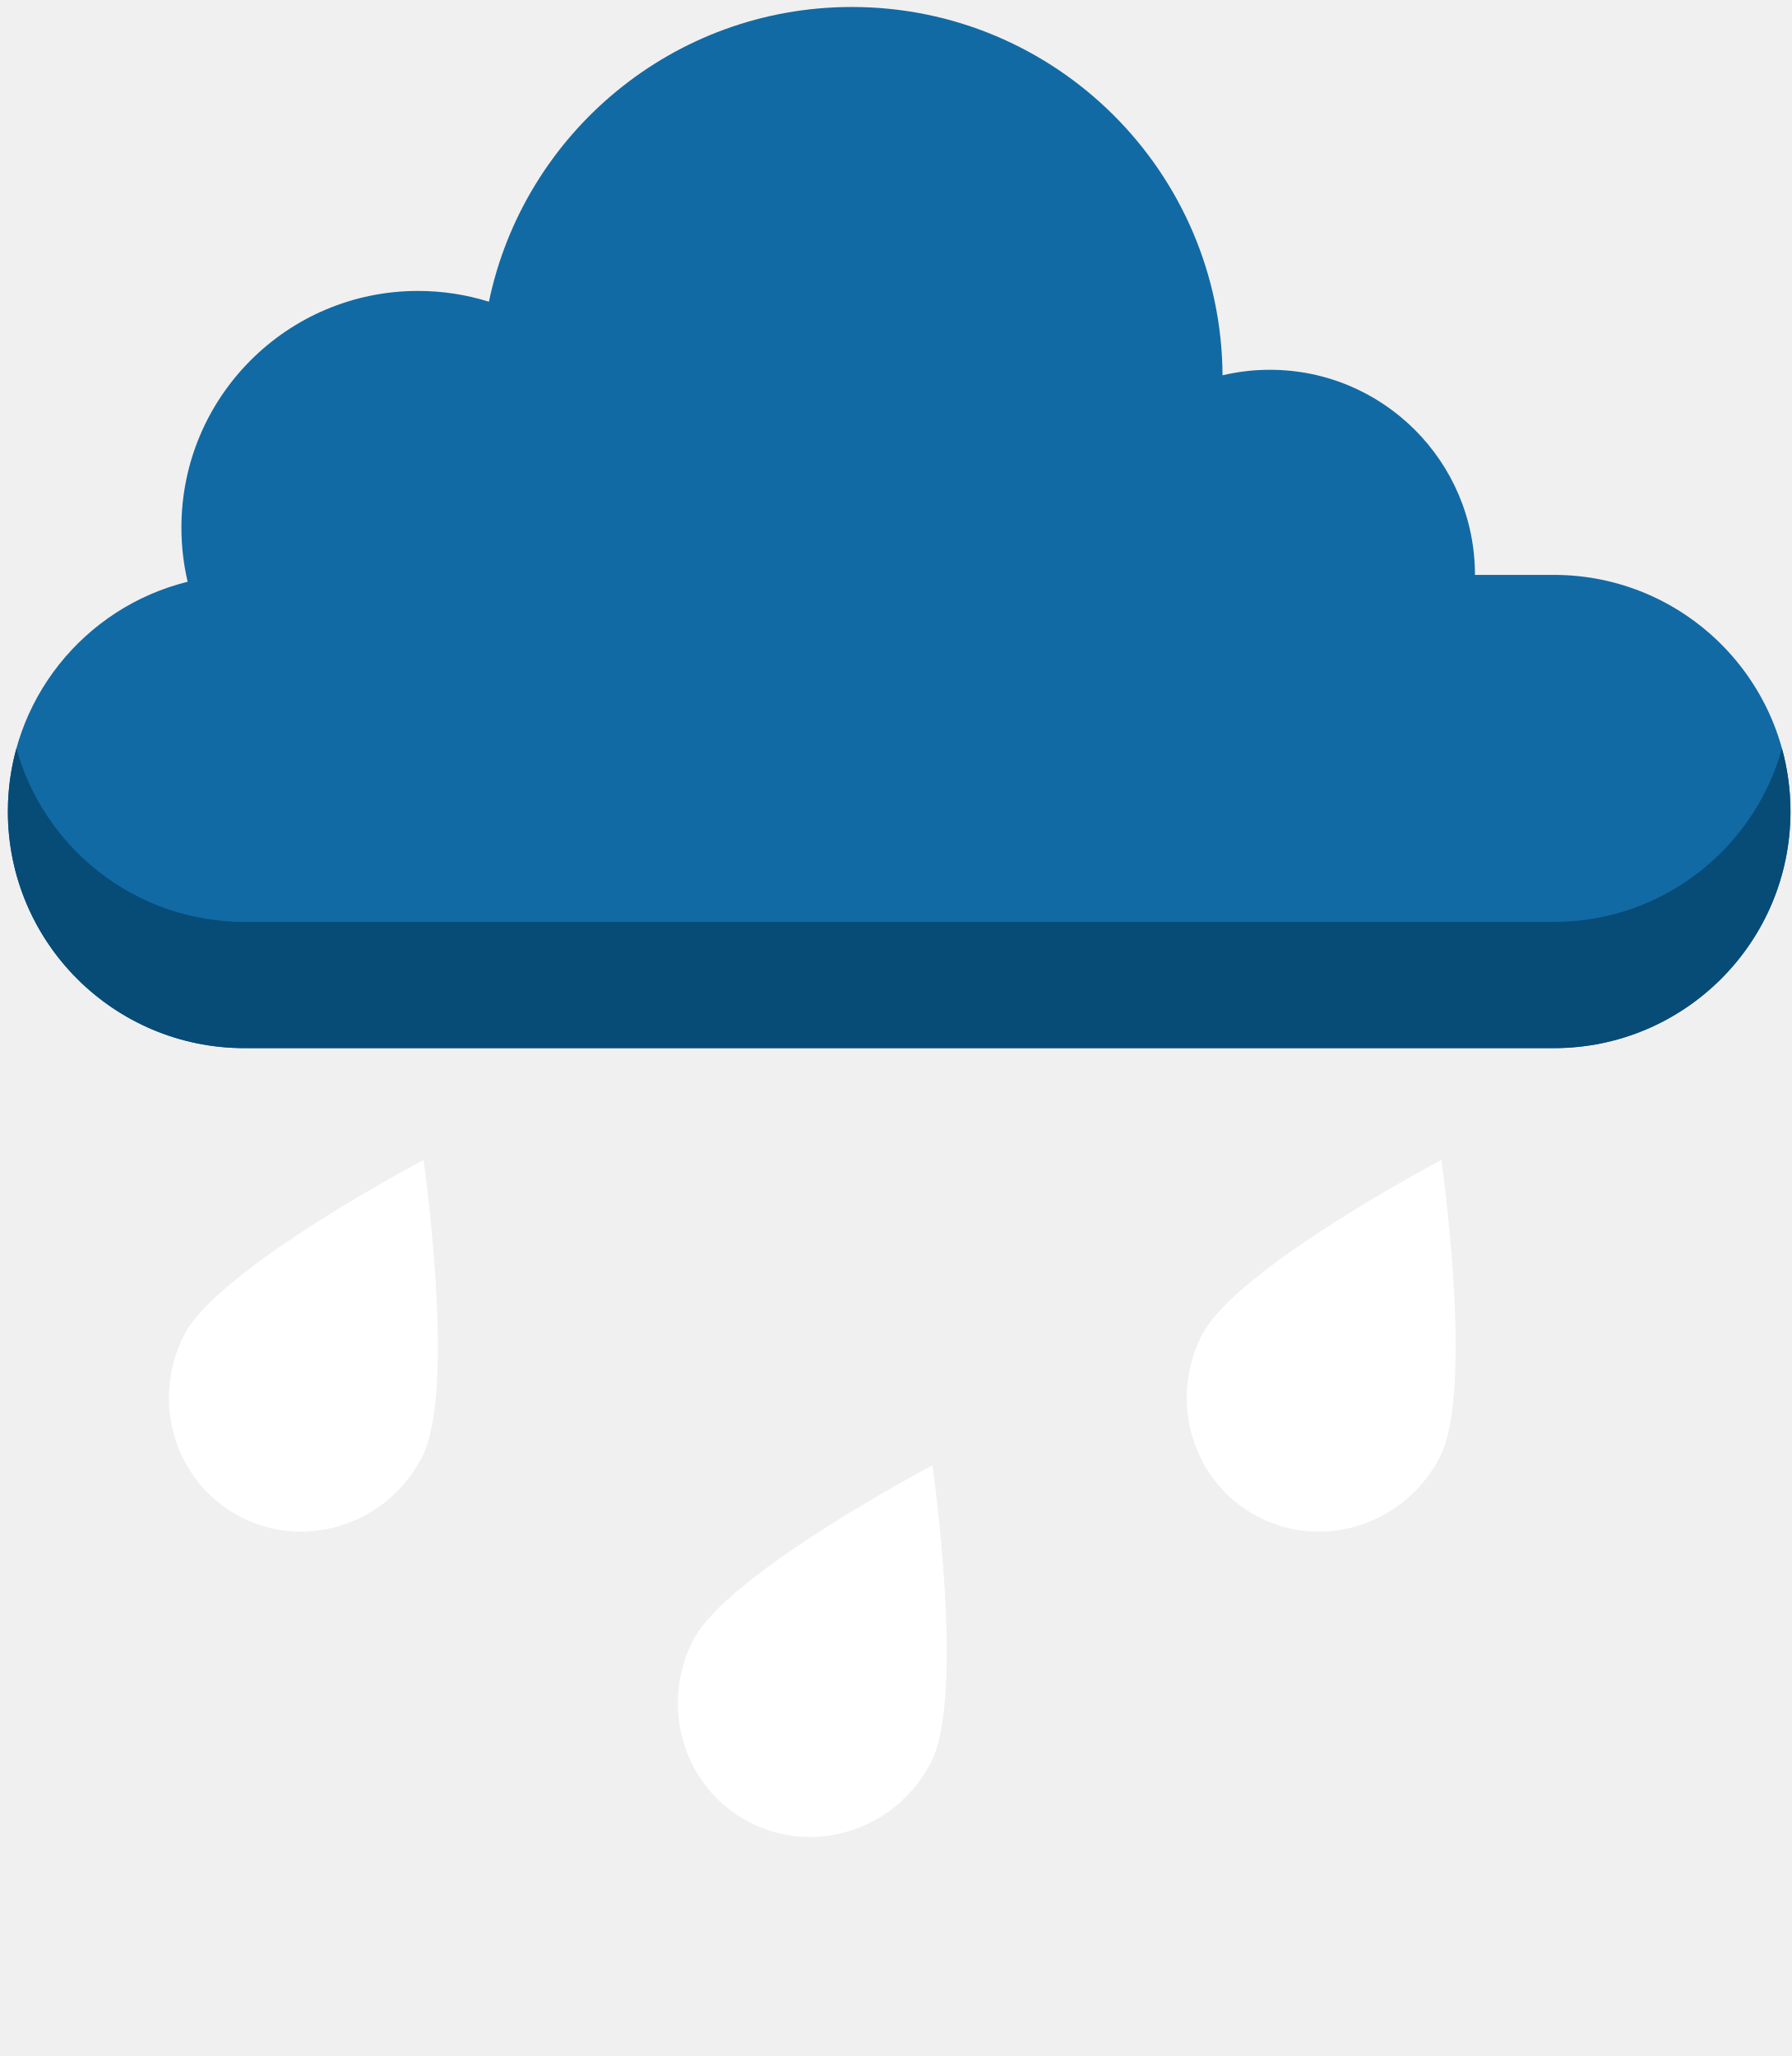
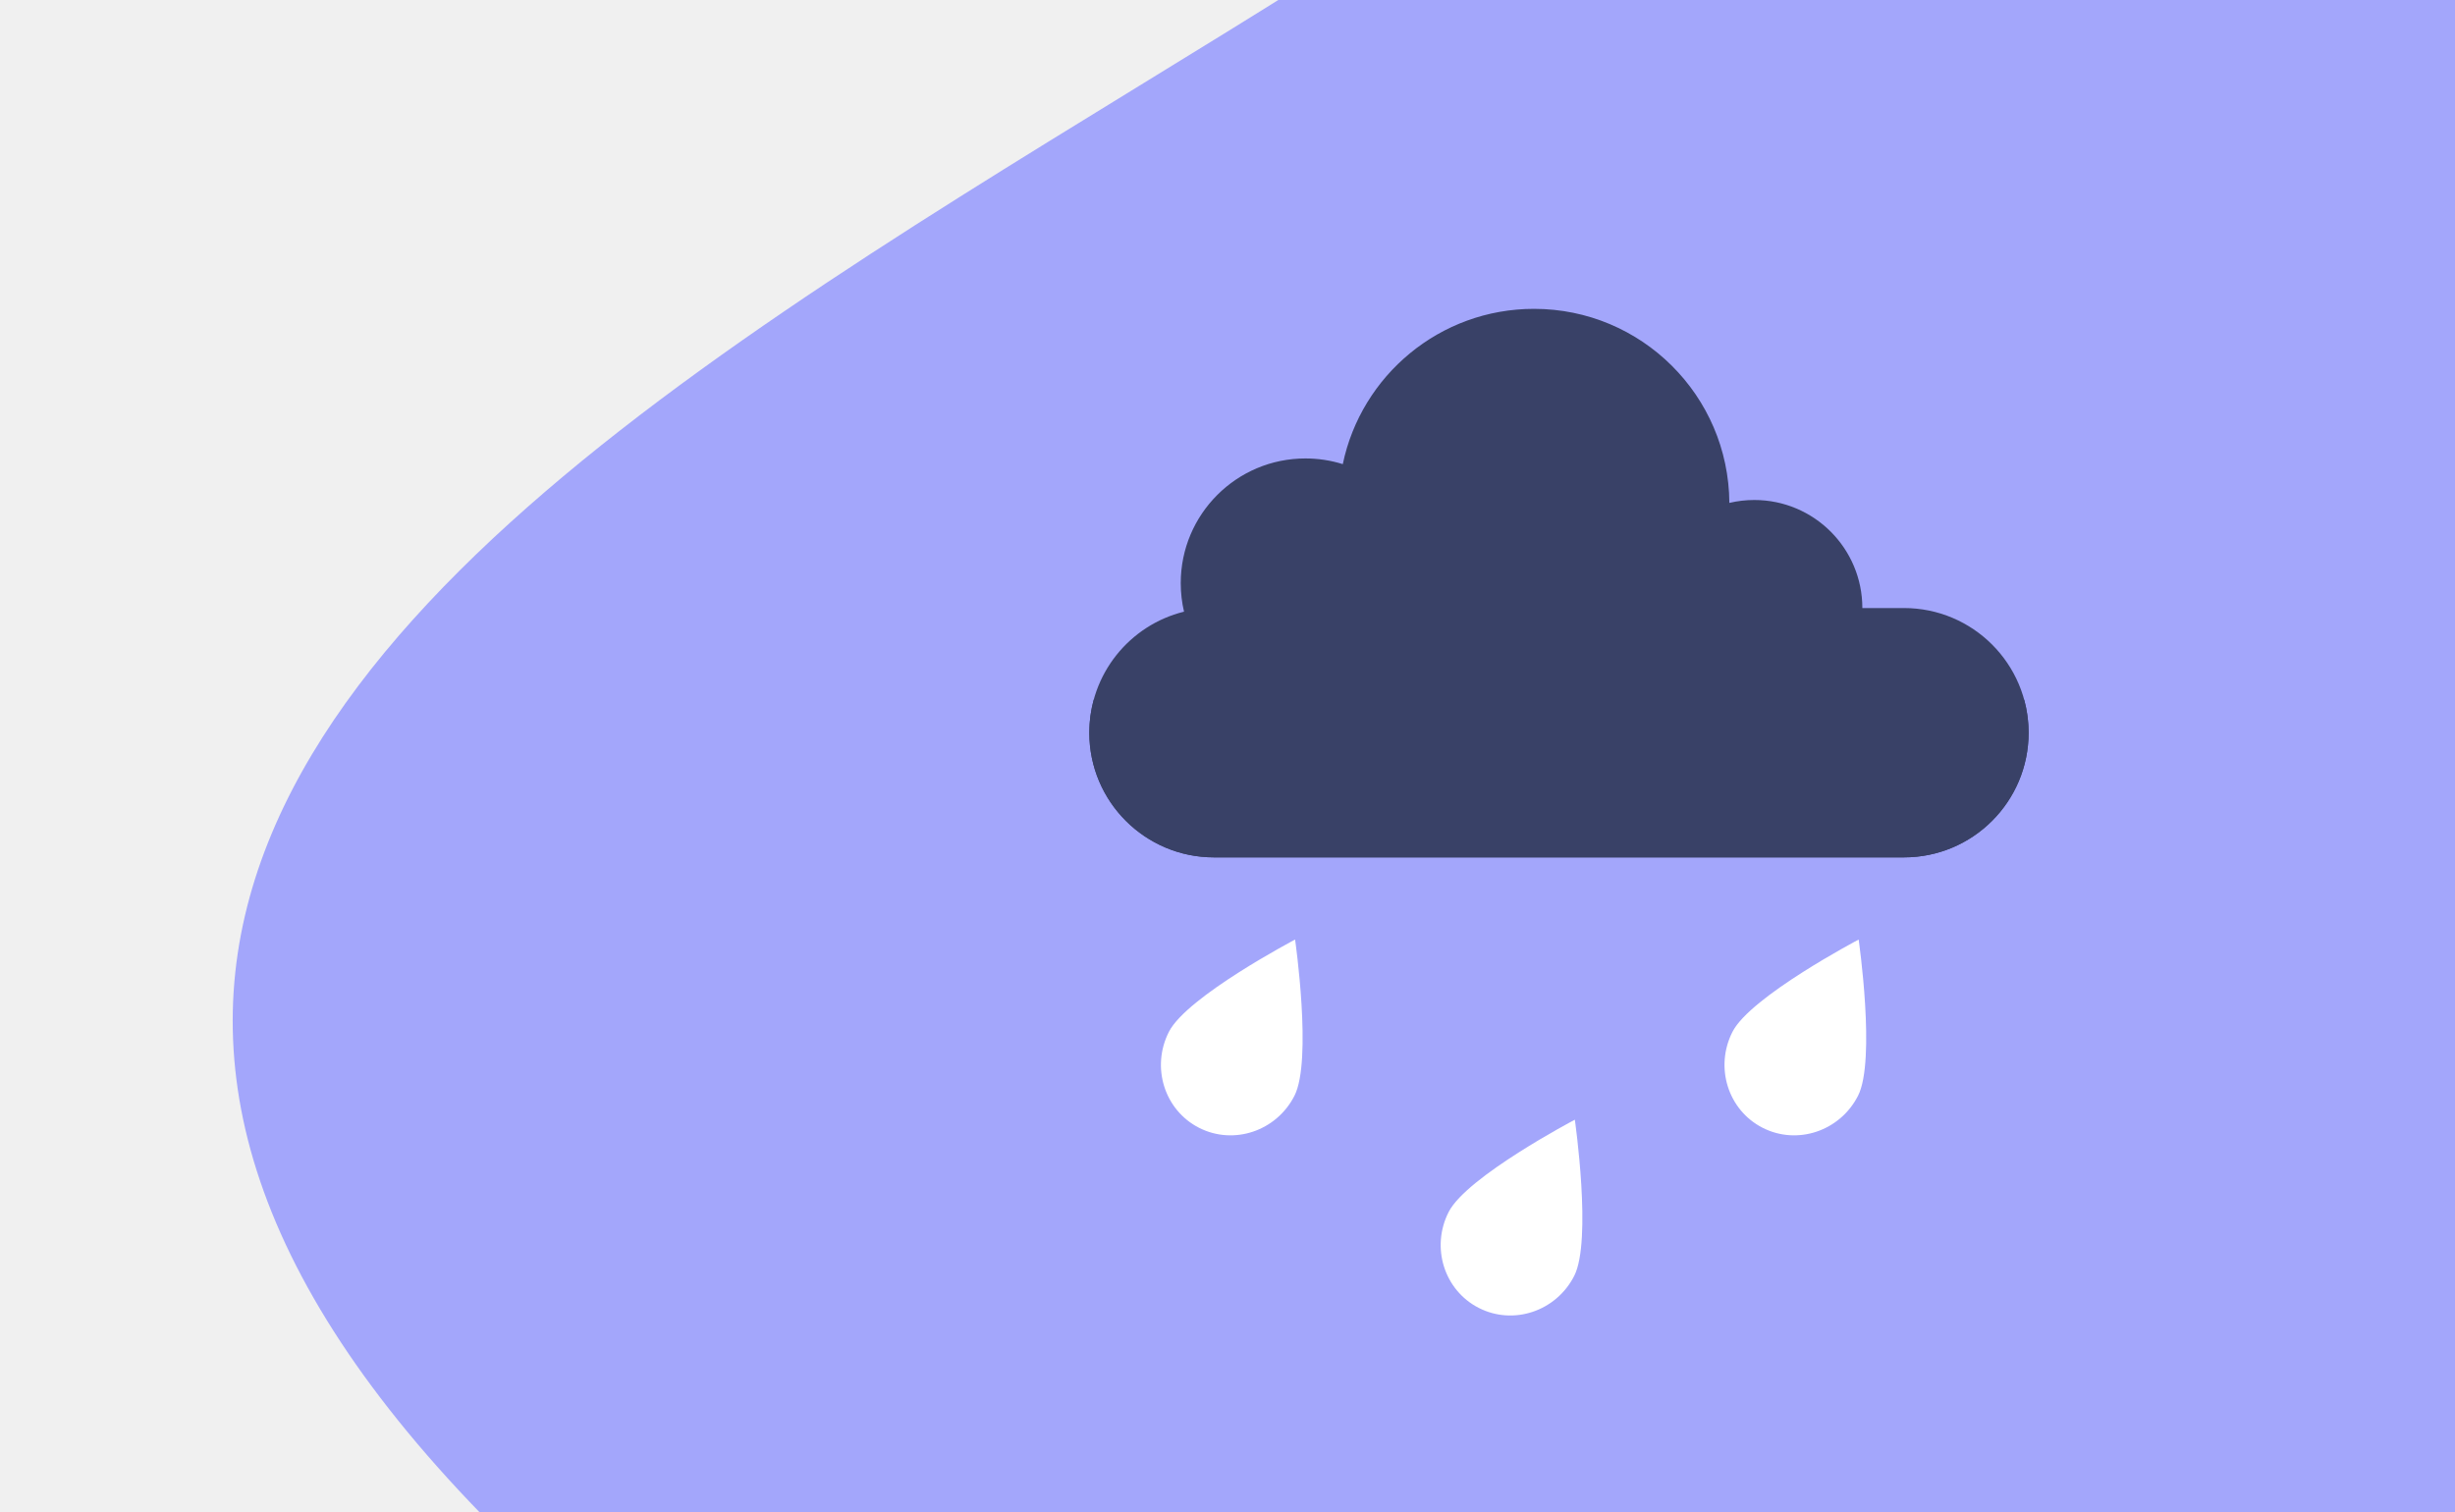
- <svg xmlns="http://www.w3.org/2000/svg" width="88" height="101" viewBox="0 0 88 101" fill="none">
-   <path fill-rule="evenodd" clip-rule="evenodd" d="M24.018 14.822C25.74 6.555 33.068 0.343 41.847 0.343C51.865 0.343 59.994 8.433 60.057 18.436C60.804 18.26 61.582 18.166 62.383 18.166C67.946 18.166 72.457 22.677 72.457 28.241L76.332 28.241C82.751 28.241 87.956 33.445 87.956 39.865C87.956 46.285 82.751 51.489 76.332 51.489H12.011C5.592 51.489 0.387 46.285 0.387 39.865C0.387 34.408 4.147 29.829 9.218 28.579C9.018 27.724 8.912 26.832 8.912 25.916C8.912 19.496 14.116 14.292 20.536 14.292C21.749 14.292 22.919 14.478 24.018 14.822Z" fill="#116AA4" />
-   <path fill-rule="evenodd" clip-rule="evenodd" d="M0.805 36.765C0.533 37.752 0.387 38.791 0.387 39.865C0.387 46.285 5.592 51.489 12.011 51.489H76.332C82.751 51.489 87.956 46.285 87.956 39.865C87.956 38.791 87.81 37.752 87.538 36.765C86.181 41.68 81.678 45.289 76.332 45.289H12.011C6.665 45.289 2.162 41.68 0.805 36.765Z" fill="#074B77" />
-   <path d="M70.745 71.554C69.063 74.849 65.081 76.184 61.85 74.535C58.619 72.886 57.363 68.878 59.045 65.583C60.727 62.287 70.806 56.985 70.806 56.985C70.806 56.985 72.427 68.258 70.745 71.554Z" fill="white" />
-   <path d="M45.745 86.554C44.063 89.849 40.081 91.184 36.85 89.535C33.619 87.886 32.363 83.878 34.045 80.583C35.727 77.287 45.806 71.985 45.806 71.985C45.806 71.985 47.427 83.258 45.745 86.554Z" fill="white" />
-   <path d="M20.745 71.554C19.063 74.849 15.081 76.184 11.85 74.535C8.619 72.886 7.363 68.878 9.045 65.583C10.727 62.287 20.806 56.985 20.806 56.985C20.806 56.985 22.427 68.258 20.745 71.554Z" fill="white" />
+ <svg xmlns="http://www.w3.org/2000/svg" width="151" height="93" viewBox="0 0 151 93" fill="none">
+   <path d="M69.009 122.305C-54.95 49.361 65.211 17.409 103.509 -17.801C141.808 -53.011 149.043 -34.864 186.242 5.598C223.441 46.06 196.086 40.812 157.788 76.022C139.238 119.858 155.801 190.451 69.009 122.305Z" fill="#A3A6FB" />
+   <path fill-rule="evenodd" clip-rule="evenodd" d="M82.591 28.553C83.727 23.098 88.561 19 94.353 19C100.963 19 106.326 24.337 106.368 30.937C106.86 30.821 107.374 30.759 107.902 30.759C111.573 30.759 114.548 33.735 114.548 37.406L117.105 37.406C121.34 37.406 124.774 40.839 124.774 45.075C124.774 49.31 121.34 52.744 117.105 52.744H74.669C70.434 52.744 67 49.31 67 45.075C67 41.475 69.481 38.454 72.826 37.629C72.694 37.065 72.624 36.476 72.624 35.872C72.624 31.636 76.058 28.203 80.293 28.203C81.094 28.203 81.865 28.326 82.591 28.553Z" fill="#394167" />
+   <path fill-rule="evenodd" clip-rule="evenodd" d="M67.276 43.03C67.096 43.681 67 44.367 67 45.075C67 49.31 70.434 52.744 74.669 52.744H117.105C121.34 52.744 124.774 49.31 124.774 45.075C124.774 44.367 124.678 43.681 124.498 43.03C123.603 46.272 120.632 48.654 117.105 48.654H74.669C71.142 48.654 68.171 46.272 67.276 43.03Z" fill="#394167" />
+   <path d="M114.281 67.412C113.171 69.586 110.544 70.466 108.412 69.379C106.281 68.291 105.452 65.647 106.562 63.472C107.672 61.298 114.321 57.8 114.321 57.8C114.321 57.8 115.391 65.238 114.281 67.412Z" fill="white" />
+   <path d="M96.824 78.494C95.714 80.668 93.087 81.549 90.955 80.461C88.824 79.373 87.995 76.729 89.105 74.555C90.215 72.38 96.864 68.882 96.864 68.882C96.864 68.882 97.933 76.32 96.824 78.494Z" fill="white" />
+   <path d="M79.617 67.412C78.507 69.586 75.88 70.466 73.748 69.379C71.617 68.291 70.788 65.647 71.898 63.472C73.007 61.298 79.657 57.8 79.657 57.8C79.657 57.8 80.726 65.238 79.617 67.412Z" fill="white" />
</svg>
